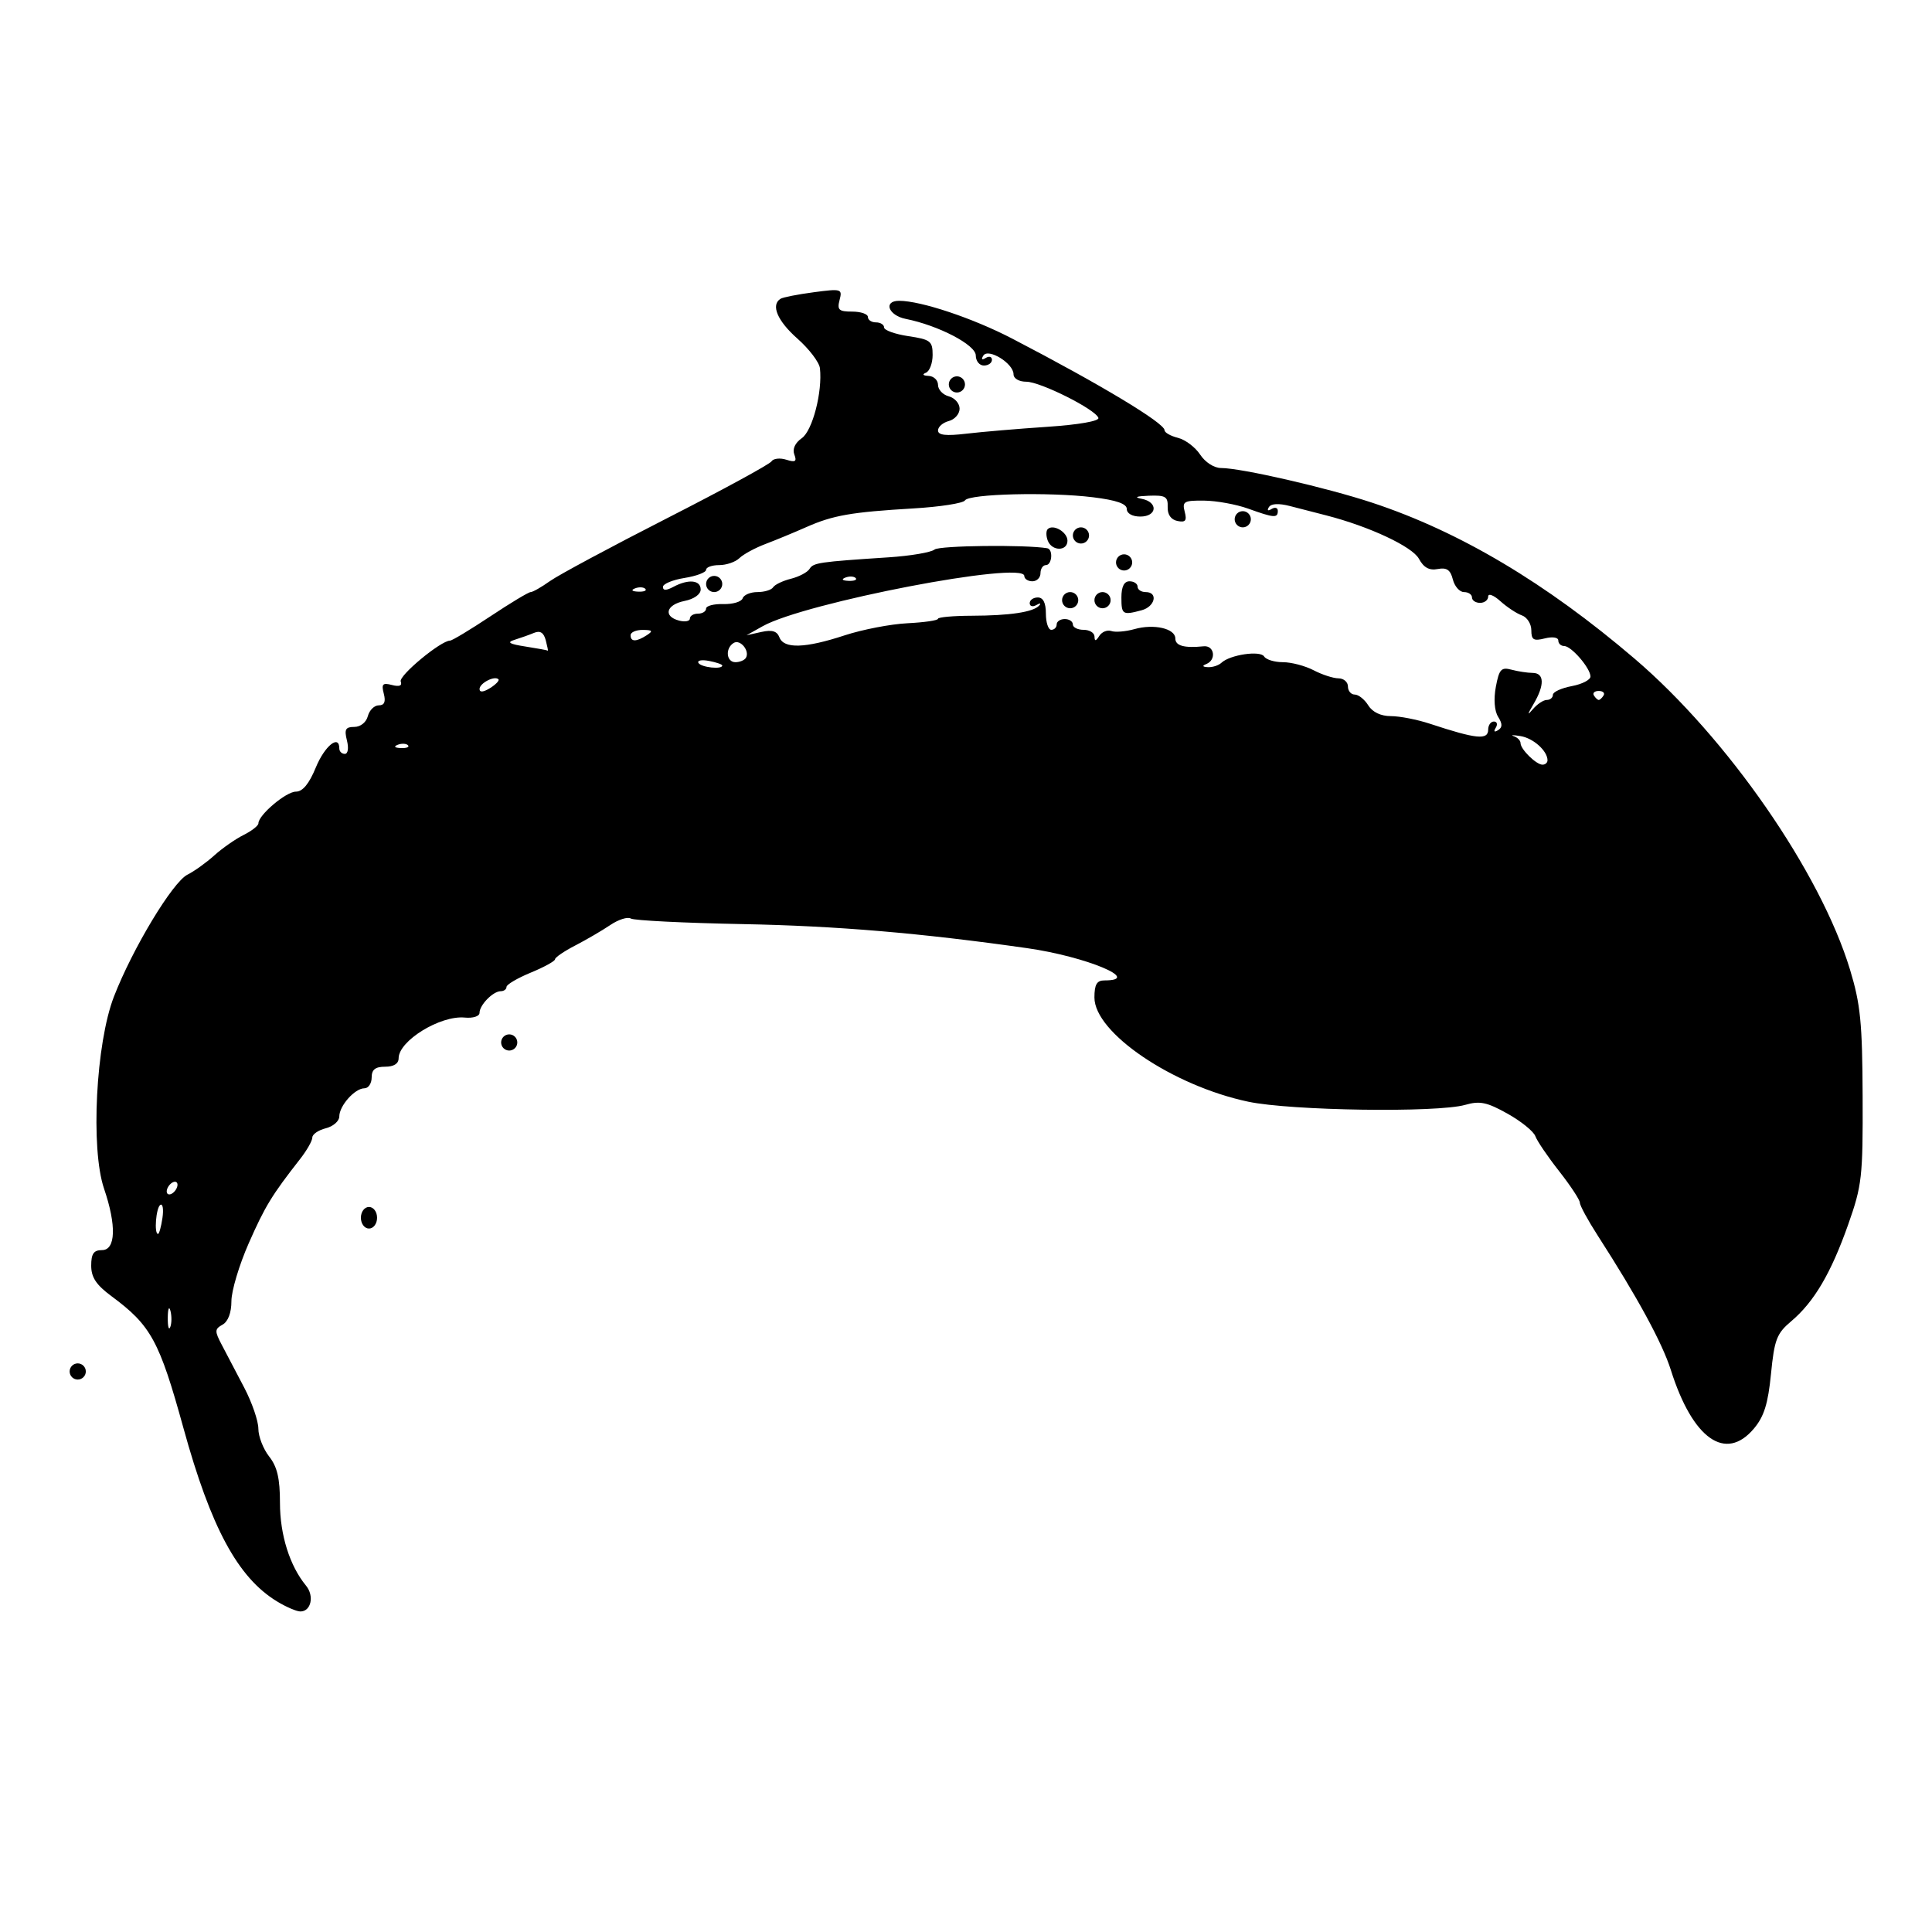
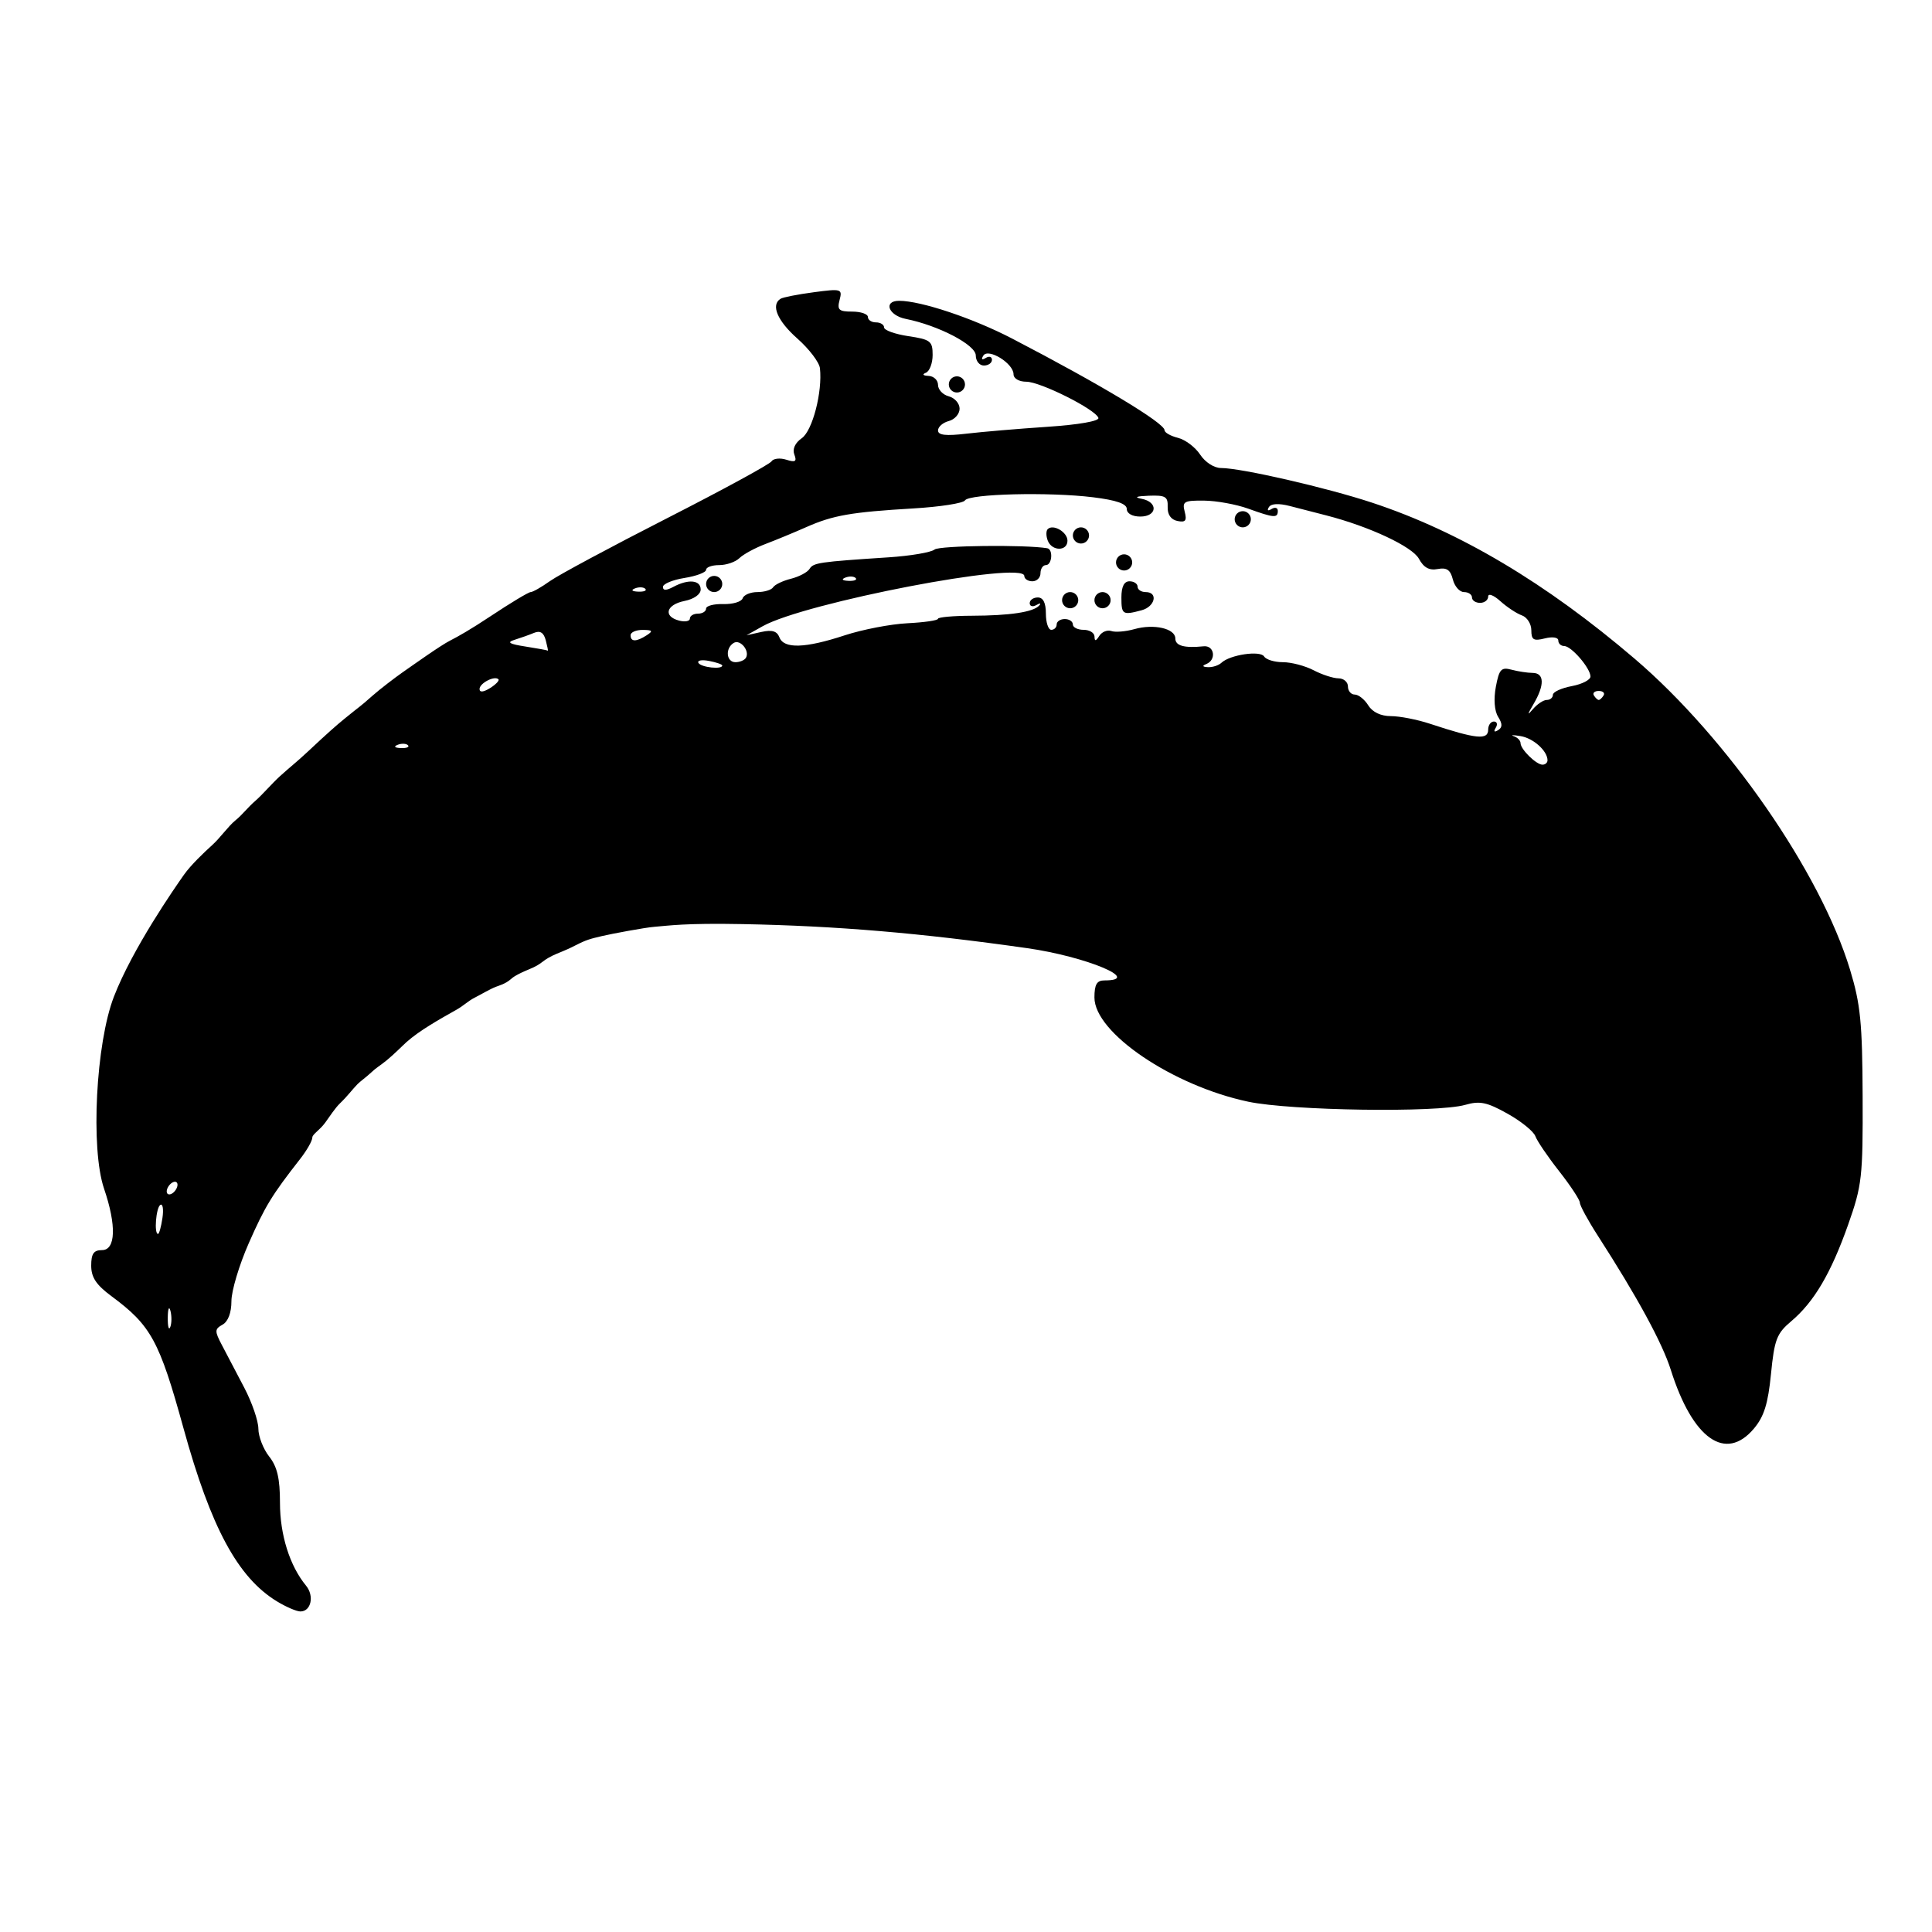
<svg xmlns="http://www.w3.org/2000/svg" width="500" height="500" id="svg2" version="1.1">
  <defs id="defs4" />
  <g id="layer1" transform="translate(0,-552.3622)">
-     <path style="fill:#000000" d="M 71.671,966.795 C 61.545,960.62 54.581,947.712 47.477,921.954 41.24,899.339 39.081,895.384 28.839,887.807 c -3.942,-2.916 -5.235,-4.866 -5.235,-7.895 0,-3.091 0.646,-4.022 2.792,-4.022 3.563,0 3.777,-6.382 0.533,-15.904 -3.522,-10.338 -2.117,-37.647 2.557,-49.703 4.836,-12.472 15.197,-29.651 19.039,-31.567 1.746,-0.871 4.862,-3.105 6.925,-4.966 2.062,-1.861 5.477,-4.245 7.588,-5.297 2.111,-1.053 3.839,-2.408 3.839,-3.011 0,-2.152 7.153,-8.203 9.696,-8.203 1.756,0 3.421,-2.021 5.171,-6.276 2.292,-5.574 6.071,-8.618 6.071,-4.891 0,0.768 0.64,1.396 1.422,1.396 0.82,0 1.052,-1.477 0.547,-3.49 -0.715,-2.847 -0.364,-3.49 1.904,-3.49 1.606,0 3.089,-1.179 3.51,-2.792 0.402,-1.535 1.672,-2.792 2.824,-2.792 1.458,0 1.855,-0.915 1.306,-3.012 -0.658,-2.514 -0.307,-2.887 2.12,-2.252 1.907,0.499 2.688,0.187 2.268,-0.906 -0.576,-1.5 10.37,-10.581 12.754,-10.581 0.539,0 5.232,-2.827 10.429,-6.281 5.197,-3.455 9.895,-6.281 10.441,-6.281 0.546,0 2.792,-1.281 4.991,-2.847 2.199,-1.566 15.801,-8.867 30.227,-16.226 14.426,-7.358 26.621,-13.996 27.101,-14.751 0.48,-0.755 2.203,-0.95 3.83,-0.434 2.349,0.746 2.778,0.471 2.085,-1.336 -0.545,-1.419 0.184,-3.014 1.939,-4.243 2.764,-1.936 5.368,-11.991 4.686,-18.093 -0.172,-1.535 -2.798,-4.99 -5.837,-7.677 -5.186,-4.586 -6.93,-8.711 -4.354,-10.303 0.62,-0.383 4.487,-1.142 8.593,-1.687 7.162,-0.95 7.434,-0.868 6.681,2.01 -0.67,2.562 -0.191,3 3.272,3 2.231,0 4.057,0.628 4.057,1.396 0,0.768 0.942,1.396 2.094,1.396 1.152,0 2.094,0.59 2.094,1.31 0,0.721 2.827,1.734 6.281,2.252 5.727,0.859 6.282,1.288 6.282,4.855 0,2.152 -0.785,4.23 -1.745,4.617 -1.042,0.421 -0.761,0.748 0.698,0.814 1.344,0.06 2.443,1.111 2.443,2.335 0,1.223 1.256,2.553 2.792,2.955 1.535,0.402 2.792,1.84 2.792,3.196 0,1.356 -1.256,2.795 -2.792,3.196 -1.535,0.402 -2.792,1.497 -2.792,2.434 0,1.235 2.017,1.466 7.328,0.838 4.031,-0.476 13.474,-1.277 20.986,-1.779 8.099,-0.542 13.468,-1.481 13.192,-2.309 -0.733,-2.199 -15.015,-9.36 -18.668,-9.36 -1.878,0 -3.297,-0.832 -3.297,-1.933 0,-2.817 -6.559,-6.855 -7.82,-4.815 -0.608,0.983 -0.368,1.214 0.625,0.6 0.886,-0.548 1.612,-0.331 1.612,0.482 0,0.813 -0.942,1.478 -2.094,1.478 -1.152,0 -2.094,-1.179 -2.094,-2.62 0,-2.725 -9.648,-7.755 -18.13,-9.451 -4.498,-0.9 -5.876,-4.68 -1.706,-4.68 5.643,0 19.082,4.49 29.249,9.773 22.812,11.853 39.443,21.856 39.443,23.722 0,0.604 1.562,1.491 3.472,1.97 1.91,0.479 4.494,2.432 5.744,4.339 1.297,1.979 3.61,3.468 5.389,3.468 5.212,0 27.293,5.067 39.136,8.98 22.619,7.474 44.953,20.752 67.937,40.391 23.982,20.491 48.083,55.286 55.72,80.447 2.715,8.944 3.191,13.722 3.264,32.803 0.081,20.901 -0.16,23.03 -3.742,33.178 -4.447,12.596 -8.849,20.061 -14.766,25.04 -3.724,3.133 -4.331,4.722 -5.208,13.616 -0.76,7.711 -1.793,11.021 -4.414,14.135 -7.33,8.711 -15.86,2.697 -21.503,-15.158 -2.212,-6.999 -8.671,-18.877 -18.899,-34.754 -2.557,-3.969 -4.648,-7.813 -4.648,-8.542 0,-0.729 -2.408,-4.392 -5.351,-8.139 -2.943,-3.747 -5.719,-7.83 -6.167,-9.072 -0.449,-1.243 -3.694,-3.869 -7.212,-5.835 -5.32,-2.973 -7.158,-3.357 -10.923,-2.277 -7.247,2.079 -45.115,1.526 -56.193,-0.819 -19.568,-4.144 -39.783,-17.841 -39.783,-26.957 0,-3.362 0.616,-4.427 2.559,-4.427 10.083,0 -4.724,-6.182 -20.008,-8.353 -27.62,-3.924 -49.273,-5.755 -73.56,-6.22 -15.123,-0.29 -28.161,-0.938 -28.974,-1.44 -0.813,-0.503 -3.202,0.252 -5.308,1.676 -2.106,1.424 -6.185,3.805 -9.064,5.291 -2.879,1.486 -5.235,3.092 -5.235,3.57 0,0.477 -2.827,2.034 -6.281,3.458 -3.455,1.425 -6.282,3.09 -6.282,3.7 0,0.61 -0.673,1.11 -1.496,1.11 -1.98,0 -5.484,3.571 -5.484,5.589 0,0.905 -1.669,1.441 -3.839,1.234 -6.334,-0.605 -17.1,6.022 -17.1,10.526 0,1.409 -1.248,2.194 -3.49,2.194 -2.559,0 -3.49,0.744 -3.49,2.792 0,1.535 -0.845,2.792 -1.877,2.792 -2.467,0 -6.498,4.52 -6.498,7.287 0,1.2 -1.57,2.576 -3.49,3.057 -1.919,0.482 -3.49,1.558 -3.49,2.393 0,0.834 -1.413,3.325 -3.141,5.534 -7.374,9.432 -9.099,12.262 -13.334,21.873 -2.455,5.573 -4.464,12.294 -4.464,14.936 0,3 -0.859,5.285 -2.288,6.085 -2.073,1.16 -2.089,1.659 -0.169,5.304 1.165,2.213 3.763,7.164 5.772,11.003 2.009,3.839 3.656,8.622 3.659,10.63 0.003,2.008 1.262,5.248 2.798,7.2 2.094,2.662 2.792,5.663 2.792,12.006 0,8.258 2.533,16.298 6.745,21.411 2.19,2.658 1.305,6.685 -1.466,6.677 -0.984,-0.003 -3.714,-1.179 -6.068,-2.615 z M 44.114,891.62 c -0.354,-1.358 -0.667,-0.585 -0.695,1.718 -0.028,2.303 0.261,3.414 0.643,2.469 0.382,-0.945 0.406,-2.829 0.052,-4.188 z m -2.076,-24.032 c 0.332,-2.263 0.089,-3.796 -0.54,-3.407 -1.119,0.692 -1.667,7.521 -0.604,7.521 0.297,0 0.811,-1.851 1.143,-4.114 z m 3.901,-8.614 c 0,-0.768 -0.628,-1.008 -1.396,-0.533 -0.768,0.474 -1.396,1.491 -1.396,2.259 0,0.768 0.628,1.008 1.396,0.533 0.768,-0.474 1.396,-1.491 1.396,-2.259 z m 354.555,-109.843 c 0,-2.436 -3.663,-5.726 -6.979,-6.268 -1.919,-0.314 -2.705,-0.302 -1.745,0.026 0.96,0.328 1.745,1.134 1.745,1.791 0,1.598 4.056,5.581 5.683,5.581 0.713,0 1.296,-0.508 1.296,-1.129 z m -294.91,-3.902 c -0.464,-0.464 -1.668,-0.513 -2.675,-0.11 -1.114,0.446 -0.783,0.776 0.843,0.843 1.471,0.061 2.296,-0.269 1.832,-0.733 z M 385.139,741.187 c 0,-1.152 0.665,-2.094 1.478,-2.094 0.813,0 1.03,0.725 0.482,1.612 -0.611,0.988 -0.384,1.233 0.587,0.633 1.172,-0.724 1.177,-1.629 0.019,-3.483 -0.949,-1.52 -1.177,-4.567 -0.58,-7.752 0.851,-4.538 1.397,-5.137 4.036,-4.429 1.678,0.45 4.151,0.827 5.494,0.837 3.047,0.024 3.125,3.152 0.202,8.095 -1.577,2.667 -1.635,3.066 -0.195,1.347 1.125,-1.344 2.762,-2.443 3.637,-2.443 0.875,0 1.591,-0.6 1.591,-1.333 0,-0.733 2.199,-1.745 4.886,-2.249 2.687,-0.504 4.865,-1.632 4.839,-2.506 -0.065,-2.21 -4.961,-7.871 -6.808,-7.871 -0.837,0 -1.521,-0.64 -1.521,-1.422 0,-0.82 -1.477,-1.052 -3.49,-0.547 -2.908,0.73 -3.49,0.378 -3.49,-2.111 0,-1.643 -1.099,-3.375 -2.443,-3.849 -1.344,-0.474 -3.856,-2.134 -5.584,-3.689 -1.73,-1.557 -3.141,-2.091 -3.141,-1.188 0,0.902 -0.942,1.639 -2.094,1.639 -1.152,0 -2.094,-0.628 -2.094,-1.396 0,-0.768 -0.93,-1.396 -2.067,-1.396 -1.137,0 -2.437,-1.475 -2.89,-3.277 -0.622,-2.477 -1.58,-3.133 -3.921,-2.685 -2.181,0.417 -3.619,-0.369 -4.855,-2.655 -1.703,-3.149 -12.836,-8.364 -23.956,-11.222 -2.687,-0.691 -6.93,-1.783 -9.43,-2.428 -2.914,-0.751 -4.869,-0.646 -5.45,0.294 -0.529,0.857 -0.236,1.052 0.705,0.47 0.886,-0.548 1.612,-0.331 1.612,0.482 0,1.918 -0.955,1.847 -7.677,-0.575 -3.071,-1.106 -8.194,-2.039 -11.385,-2.073 -5.22,-0.055 -5.725,0.233 -5.035,2.871 0.607,2.321 0.216,2.821 -1.876,2.399 -1.685,-0.34 -2.602,-1.655 -2.532,-3.631 0.096,-2.676 -0.568,-3.071 -4.886,-2.907 -3.257,0.124 -3.903,0.401 -1.856,0.795 4.339,0.836 4.053,4.598 -0.349,4.598 -2.063,0 -3.49,-0.8 -3.49,-1.957 0,-1.355 -2.684,-2.288 -8.724,-3.035 -11.371,-1.405 -32.1,-0.899 -33.156,0.81 -0.454,0.735 -6.45,1.669 -13.323,2.075 -16.125,0.954 -20.818,1.772 -27.752,4.843 -3.126,1.384 -7.882,3.35 -10.569,4.368 -2.687,1.018 -5.716,2.663 -6.73,3.655 -1.014,0.992 -3.37,1.804 -5.235,1.804 -1.865,0 -3.39,0.548 -3.39,1.217 0,0.67 -2.513,1.619 -5.584,2.11 -3.071,0.491 -5.584,1.536 -5.584,2.321 0,0.968 0.87,0.963 2.7,-0.016 3.894,-2.084 7.071,-1.777 7.071,0.684 0,1.249 -1.732,2.475 -4.188,2.966 -4.754,0.951 -5.588,3.984 -1.396,5.081 1.535,0.402 2.792,0.161 2.792,-0.535 0,-0.696 0.942,-1.265 2.094,-1.265 1.152,0 2.094,-0.586 2.094,-1.303 0,-0.716 2.008,-1.245 4.463,-1.176 2.455,0.07 4.706,-0.6 5.002,-1.489 0.296,-0.889 2.02,-1.616 3.83,-1.616 1.81,0 3.636,-0.559 4.058,-1.241 0.422,-0.683 2.494,-1.675 4.605,-2.205 2.111,-0.53 4.278,-1.675 4.815,-2.544 0.995,-1.609 2.4,-1.815 20.48,-3.002 5.644,-0.37 10.992,-1.279 11.883,-2.018 1.251,-1.038 23.467,-1.292 29.154,-0.333 1.583,0.267 1.255,4.364 -0.349,4.364 -0.768,0 -1.396,0.942 -1.396,2.094 0,1.152 -0.942,2.094 -2.094,2.094 -1.152,0 -2.094,-0.62 -2.094,-1.377 0,-4.02 -56.781,6.882 -67.7,12.999 l -4.188,2.346 3.826,-0.85 c 2.776,-0.617 4.062,-0.236 4.686,1.391 1.155,3.01 6.639,2.845 16.855,-0.509 4.608,-1.513 11.932,-2.926 16.274,-3.141 4.342,-0.215 7.899,-0.733 7.904,-1.153 0.005,-0.419 3.935,-0.774 8.734,-0.789 9.878,-0.03 15.919,-0.94 17.451,-2.63 0.575,-0.634 0.259,-0.7 -0.7,-0.148 -0.96,0.552 -1.745,0.339 -1.745,-0.474 0,-0.813 0.942,-1.478 2.094,-1.478 1.396,0 2.094,1.396 2.094,4.188 0,2.303 0.628,4.188 1.396,4.188 0.768,0 1.396,-0.628 1.396,-1.396 0,-0.768 0.942,-1.396 2.094,-1.396 1.152,0 2.094,0.628 2.094,1.396 0,0.768 1.256,1.396 2.792,1.396 1.535,0 2.801,0.785 2.813,1.745 0.015,1.269 0.352,1.223 1.234,-0.17 0.667,-1.053 2.071,-1.621 3.119,-1.262 1.048,0.359 3.737,0.136 5.976,-0.497 5.053,-1.428 10.587,-0.158 10.587,2.429 0,1.887 2.319,2.525 7.328,2.016 2.778,-0.283 3.356,3.514 0.698,4.586 -1.159,0.468 -1.019,0.741 0.419,0.814 1.19,0.06 2.76,-0.452 3.49,-1.139 2.211,-2.082 10.052,-3.235 11.047,-1.625 0.502,0.813 2.689,1.478 4.859,1.478 2.17,0 5.745,0.938 7.944,2.085 2.199,1.147 5.098,2.089 6.441,2.094 1.344,0.004 2.443,0.951 2.443,2.102 0,1.152 0.791,2.094 1.758,2.094 0.967,0 2.543,1.256 3.502,2.792 1.105,1.769 3.255,2.792 5.871,2.792 2.27,0 6.819,0.889 10.108,1.976 12.002,3.964 15.055,4.271 15.055,1.514 z m -94.92,-34.199 c 0,-2.792 0.698,-4.188 2.094,-4.188 1.152,0 2.094,0.628 2.094,1.396 0,0.768 0.942,1.396 2.094,1.396 3.286,0 2.447,3.767 -1.047,4.704 -4.935,1.322 -5.235,1.133 -5.235,-3.308 z m -15.355,0.698 c 0,-1.152 0.942,-2.094 2.094,-2.094 1.152,0 2.094,0.942 2.094,2.094 0,1.152 -0.942,2.094 -2.094,2.094 -1.152,0 -2.094,-0.942 -2.094,-2.094 z m 8.375,0 c 0,-1.152 0.942,-2.094 2.094,-2.094 1.152,0 2.094,0.942 2.094,2.094 0,1.152 -0.942,2.094 -2.094,2.094 -1.152,0 -2.094,-0.942 -2.094,-2.094 z m -100.504,-4.188 c 0,-1.152 0.942,-2.094 2.094,-2.094 1.152,0 2.094,0.942 2.094,2.094 0,1.152 -0.942,2.094 -2.094,2.094 -1.152,0 -2.094,-0.942 -2.094,-2.094 z m 106.087,-5.584 c 0,-1.152 0.942,-2.094 2.094,-2.094 1.152,0 2.094,0.942 2.094,2.094 0,1.152 -0.942,2.094 -2.094,2.094 -1.152,0 -2.094,-0.942 -2.094,-2.094 z m -17.665,-5.644 c -0.455,-1.185 -0.462,-2.519 -0.016,-2.964 1.409,-1.409 5.118,0.752 5.118,2.981 0,2.786 -4.031,2.773 -5.102,-0.016 z m 6.498,-1.336 c 0,-1.152 0.942,-2.094 2.094,-2.094 1.152,0 2.094,0.942 2.094,2.094 0,1.152 -0.942,2.094 -2.094,2.094 -1.152,0 -2.094,-0.942 -2.094,-2.094 z m 41.877,-4.188 c 0,-1.152 0.942,-2.094 2.094,-2.094 1.152,0 2.094,0.942 2.094,2.094 0,1.152 -0.942,2.094 -2.094,2.094 -1.152,0 -2.094,-0.942 -2.094,-2.094 z m 95.474,45.599 c 0.395,-0.64 -0.168,-1.163 -1.252,-1.163 -1.084,0 -1.647,0.523 -1.252,1.163 0.395,0.64 0.959,1.163 1.252,1.163 0.293,0 0.857,-0.523 1.252,-1.163 z m -286.016,-4.191 c -0.998,-0.998 -4.882,1.015 -4.882,2.53 0,0.919 1.001,0.826 2.728,-0.252 1.501,-0.937 2.47,-1.962 2.154,-2.278 z m 57.933,-3.556 c 0,-0.294 -1.551,-0.832 -3.447,-1.194 -1.896,-0.362 -3.115,-0.122 -2.709,0.535 0.715,1.157 6.157,1.739 6.157,0.659 z m 6.107,-1.974 c 1.104,-1.786 -1.457,-4.921 -3.159,-3.868 -2.241,1.385 -1.909,4.982 0.459,4.982 1.106,0 2.321,-0.501 2.7,-1.114 z m -51.787,-4.549 c -0.52,-1.99 -1.444,-2.584 -3.01,-1.935 -1.243,0.514 -3.516,1.326 -5.051,1.803 -2.105,0.654 -1.417,1.082 2.792,1.737 3.071,0.478 5.682,0.959 5.802,1.068 0.12,0.109 -0.119,-1.094 -0.532,-2.673 z m 26.138,-1.317 c 1.693,-1.094 1.493,-1.357 -1.047,-1.375 -1.727,-0.011 -3.141,0.607 -3.141,1.375 0,1.749 1.481,1.749 4.188,0 z m -0.378,-12.01 c -0.464,-0.464 -1.668,-0.513 -2.675,-0.11 -1.114,0.446 -0.783,0.776 0.843,0.843 1.471,0.06 2.296,-0.269 1.832,-0.733 z m 54.44,-2.792 c -0.464,-0.464 -1.668,-0.513 -2.675,-0.11 -1.114,0.446 -0.783,0.776 0.843,0.843 1.472,0.06 2.296,-0.269 1.832,-0.733 z M 18.021,907.297 c 0,-1.152 0.942,-2.094 2.094,-2.094 1.152,0 2.094,0.942 2.094,2.094 0,1.152 -0.942,2.094 -2.094,2.094 -1.152,0 -2.094,-0.942 -2.094,-2.094 z M 93.399,867.515 c 0,-1.551 0.931,-2.792 2.094,-2.792 1.163,0 2.094,1.241 2.094,2.792 0,1.551 -0.931,2.792 -2.094,2.792 -1.163,0 -2.094,-1.241 -2.094,-2.792 z m 36.293,-45.366 c 0,-1.152 0.942,-2.094 2.094,-2.094 1.152,0 2.094,0.942 2.094,2.094 0,1.152 -0.942,2.094 -2.094,2.094 -1.152,0 -2.094,-0.942 -2.094,-2.094 z M 245.55,651.85 c 0,-1.152 0.942,-2.094 2.094,-2.094 1.152,0 2.094,0.942 2.094,2.094 0,1.152 -0.942,2.094 -2.094,2.094 -1.152,0 -2.094,-0.942 -2.094,-2.094 z" id="path3007" />
+     <path style="fill:#000000" d="M 71.671,966.795 C 61.545,960.62 54.581,947.712 47.477,921.954 41.24,899.339 39.081,895.384 28.839,887.807 c -3.942,-2.916 -5.235,-4.866 -5.235,-7.895 0,-3.091 0.646,-4.022 2.792,-4.022 3.563,0 3.777,-6.382 0.533,-15.904 -3.522,-10.338 -2.117,-37.647 2.557,-49.703 4.836,-12.472 15.673,-28.058 18.146,-31.567 1.746,-2.478 5.219,-5.784 7.282,-7.645 2.062,-1.861 4.227,-4.959 5.981,-6.369 1.839,-1.478 3.124,-3.3 5.267,-5.154 1.628,-1.408 4.333,-4.527 6.214,-6.239 2.649,-2.411 4.439,-3.76 7.314,-6.455 5.107,-4.788 7.263,-6.685 9.498,-8.51 4.268,-3.487 3.588,-2.718 7.194,-5.917 1.934,-1.716 6.054,-4.845 7.788,-6.052 2.794,-1.945 9.795,-6.946 12.301,-8.222 2.081,-1.06 5.232,-2.827 10.429,-6.281 5.197,-3.455 9.895,-6.281 10.441,-6.281 0.546,0 2.792,-1.281 4.991,-2.847 2.199,-1.566 15.801,-8.867 30.227,-16.226 14.426,-7.358 26.621,-13.996 27.101,-14.751 0.48,-0.755 2.203,-0.95 3.83,-0.434 2.349,0.746 2.778,0.471 2.085,-1.336 -0.545,-1.419 0.184,-3.014 1.939,-4.243 2.764,-1.936 5.368,-11.991 4.686,-18.093 -0.172,-1.535 -2.798,-4.99 -5.837,-7.677 -5.186,-4.586 -6.93,-8.711 -4.354,-10.303 0.62,-0.383 4.487,-1.142 8.593,-1.687 7.162,-0.95 7.434,-0.868 6.681,2.01 -0.67,2.562 -0.191,3 3.272,3 2.231,0 4.057,0.628 4.057,1.396 0,0.768 0.942,1.396 2.094,1.396 1.152,0 2.094,0.59 2.094,1.31 0,0.721 2.827,1.734 6.281,2.252 5.727,0.859 6.282,1.288 6.282,4.855 0,2.152 -0.785,4.23 -1.745,4.617 -1.042,0.421 -0.761,0.748 0.698,0.814 1.344,0.06 2.443,1.111 2.443,2.335 0,1.223 1.256,2.553 2.792,2.955 1.535,0.402 2.792,1.84 2.792,3.196 0,1.356 -1.256,2.795 -2.792,3.196 -1.535,0.402 -2.792,1.497 -2.792,2.434 0,1.235 2.017,1.466 7.328,0.838 4.031,-0.476 13.474,-1.277 20.986,-1.779 8.099,-0.542 13.468,-1.481 13.192,-2.309 -0.733,-2.199 -15.015,-9.36 -18.668,-9.36 -1.878,0 -3.297,-0.832 -3.297,-1.933 0,-2.817 -6.559,-6.855 -7.82,-4.815 -0.608,0.983 -0.368,1.214 0.625,0.6 0.886,-0.548 1.612,-0.331 1.612,0.482 0,0.813 -0.942,1.478 -2.094,1.478 -1.152,0 -2.094,-1.179 -2.094,-2.62 0,-2.725 -9.648,-7.755 -18.13,-9.451 -4.498,-0.9 -5.876,-4.68 -1.706,-4.68 5.643,0 19.082,4.49 29.249,9.773 22.812,11.853 39.443,21.856 39.443,23.722 0,0.604 1.562,1.491 3.472,1.97 1.91,0.479 4.494,2.432 5.744,4.339 1.297,1.979 3.61,3.468 5.389,3.468 5.212,0 27.293,5.067 39.136,8.98 22.619,7.474 44.953,20.752 67.937,40.391 23.982,20.491 48.083,55.286 55.72,80.447 2.715,8.944 3.191,13.722 3.264,32.803 0.081,20.901 -0.16,23.03 -3.742,33.178 -4.447,12.596 -8.849,20.061 -14.766,25.04 -3.724,3.133 -4.331,4.722 -5.208,13.616 -0.76,7.711 -1.793,11.021 -4.414,14.135 -7.33,8.711 -15.86,2.697 -21.503,-15.158 -2.212,-6.999 -8.671,-18.877 -18.899,-34.754 -2.557,-3.969 -4.648,-7.813 -4.648,-8.542 0,-0.729 -2.408,-4.392 -5.351,-8.139 -2.943,-3.747 -5.719,-7.83 -6.167,-9.072 -0.449,-1.243 -3.694,-3.869 -7.212,-5.835 -5.32,-2.973 -7.158,-3.357 -10.923,-2.277 -7.247,2.079 -45.115,1.526 -56.193,-0.819 -19.568,-4.144 -39.783,-17.841 -39.783,-26.957 0,-3.362 0.616,-4.427 2.559,-4.427 10.083,0 -4.724,-6.182 -20.008,-8.353 -27.62,-3.924 -49.273,-5.755 -73.56,-6.22 -15.123,-0.29 -19.091,0.403 -22.903,0.702 -2.417,0.19 -11.048,1.804 -13.522,2.39 -2.999,0.71 -4.042,0.948 -6.921,2.434 -2.879,1.486 -4.441,1.906 -5.992,2.686 -3.008,1.513 -2.448,2.034 -5.903,3.458 -3.455,1.425 -4.311,2.157 -4.766,2.564 -1.389,1.242 -3.129,1.692 -3.895,1.994 -1.602,0.631 -3.687,1.892 -5.484,2.811 -1.768,0.905 -2.823,2.06 -4.723,3.128 -4.313,2.425 -9.577,5.376 -12.933,8.379 -1.01,0.904 -3.137,3.093 -5.131,4.719 -1.851,1.508 -2.557,1.779 -4.047,3.183 -1.25,1.178 -2.763,2.232 -3.485,2.97 -1.396,1.429 -2.538,3.05 -4.534,4.966 -1.25,1.2 -2.686,3.419 -3.847,5.022 -1.384,1.91 -3.311,2.987 -3.311,3.821 0,0.834 -1.413,3.325 -3.141,5.534 -7.374,9.432 -9.099,12.262 -13.334,21.873 -2.455,5.573 -4.464,12.294 -4.464,14.936 0,3 -0.859,5.285 -2.288,6.085 -2.073,1.16 -2.089,1.659 -0.169,5.304 1.165,2.213 3.763,7.164 5.772,11.003 2.009,3.839 3.656,8.622 3.659,10.63 0.003,2.008 1.262,5.248 2.798,7.2 2.094,2.662 2.792,5.663 2.792,12.006 0,8.258 2.533,16.298 6.745,21.411 2.19,2.658 1.305,6.685 -1.466,6.677 -0.984,-0.003 -3.714,-1.179 -6.068,-2.615 z M 44.114,891.62 c -0.354,-1.358 -0.667,-0.585 -0.695,1.718 -0.028,2.303 0.261,3.414 0.643,2.469 0.382,-0.945 0.406,-2.829 0.052,-4.188 z m -2.076,-24.032 c 0.332,-2.263 0.089,-3.796 -0.54,-3.407 -1.119,0.692 -1.667,7.521 -0.604,7.521 0.297,0 0.811,-1.851 1.143,-4.114 z m 3.901,-8.614 c 0,-0.768 -0.628,-1.008 -1.396,-0.533 -0.768,0.474 -1.396,1.491 -1.396,2.259 0,0.768 0.628,1.008 1.396,0.533 0.768,-0.474 1.396,-1.491 1.396,-2.259 z m 354.555,-109.843 c 0,-2.436 -3.663,-5.726 -6.979,-6.268 -1.919,-0.314 -2.705,-0.302 -1.745,0.026 0.96,0.328 1.745,1.134 1.745,1.791 0,1.598 4.056,5.581 5.683,5.581 0.713,0 1.296,-0.508 1.296,-1.129 z m -294.91,-3.902 c -0.464,-0.464 -1.668,-0.513 -2.675,-0.11 -1.114,0.446 -0.783,0.776 0.843,0.843 1.471,0.061 2.296,-0.269 1.832,-0.733 z M 385.139,741.187 c 0,-1.152 0.665,-2.094 1.478,-2.094 0.813,0 1.03,0.725 0.482,1.612 -0.611,0.988 -0.384,1.233 0.587,0.633 1.172,-0.724 1.177,-1.629 0.019,-3.483 -0.949,-1.52 -1.177,-4.567 -0.58,-7.752 0.851,-4.538 1.397,-5.137 4.036,-4.429 1.678,0.45 4.151,0.827 5.494,0.837 3.047,0.024 3.125,3.152 0.202,8.095 -1.577,2.667 -1.635,3.066 -0.195,1.347 1.125,-1.344 2.762,-2.443 3.637,-2.443 0.875,0 1.591,-0.6 1.591,-1.333 0,-0.733 2.199,-1.745 4.886,-2.249 2.687,-0.504 4.865,-1.632 4.839,-2.506 -0.065,-2.21 -4.961,-7.871 -6.808,-7.871 -0.837,0 -1.521,-0.64 -1.521,-1.422 0,-0.82 -1.477,-1.052 -3.49,-0.547 -2.908,0.73 -3.49,0.378 -3.49,-2.111 0,-1.643 -1.099,-3.375 -2.443,-3.849 -1.344,-0.474 -3.856,-2.134 -5.584,-3.689 -1.73,-1.557 -3.141,-2.091 -3.141,-1.188 0,0.902 -0.942,1.639 -2.094,1.639 -1.152,0 -2.094,-0.628 -2.094,-1.396 0,-0.768 -0.93,-1.396 -2.067,-1.396 -1.137,0 -2.437,-1.475 -2.89,-3.277 -0.622,-2.477 -1.58,-3.133 -3.921,-2.685 -2.181,0.417 -3.619,-0.369 -4.855,-2.655 -1.703,-3.149 -12.836,-8.364 -23.956,-11.222 -2.687,-0.691 -6.93,-1.783 -9.43,-2.428 -2.914,-0.751 -4.869,-0.646 -5.45,0.294 -0.529,0.857 -0.236,1.052 0.705,0.47 0.886,-0.548 1.612,-0.331 1.612,0.482 0,1.918 -0.955,1.847 -7.677,-0.575 -3.071,-1.106 -8.194,-2.039 -11.385,-2.073 -5.22,-0.055 -5.725,0.233 -5.035,2.871 0.607,2.321 0.216,2.821 -1.876,2.399 -1.685,-0.34 -2.602,-1.655 -2.532,-3.631 0.096,-2.676 -0.568,-3.071 -4.886,-2.907 -3.257,0.124 -3.903,0.401 -1.856,0.795 4.339,0.836 4.053,4.598 -0.349,4.598 -2.063,0 -3.49,-0.8 -3.49,-1.957 0,-1.355 -2.684,-2.288 -8.724,-3.035 -11.371,-1.405 -32.1,-0.899 -33.156,0.81 -0.454,0.735 -6.45,1.669 -13.323,2.075 -16.125,0.954 -20.818,1.772 -27.752,4.843 -3.126,1.384 -7.882,3.35 -10.569,4.368 -2.687,1.018 -5.716,2.663 -6.73,3.655 -1.014,0.992 -3.37,1.804 -5.235,1.804 -1.865,0 -3.39,0.548 -3.39,1.217 0,0.67 -2.513,1.619 -5.584,2.11 -3.071,0.491 -5.584,1.536 -5.584,2.321 0,0.968 0.87,0.963 2.7,-0.016 3.894,-2.084 7.071,-1.777 7.071,0.684 0,1.249 -1.732,2.475 -4.188,2.966 -4.754,0.951 -5.588,3.984 -1.396,5.081 1.535,0.402 2.792,0.161 2.792,-0.535 0,-0.696 0.942,-1.265 2.094,-1.265 1.152,0 2.094,-0.586 2.094,-1.303 0,-0.716 2.008,-1.245 4.463,-1.176 2.455,0.07 4.706,-0.6 5.002,-1.489 0.296,-0.889 2.02,-1.616 3.83,-1.616 1.81,0 3.636,-0.559 4.058,-1.241 0.422,-0.683 2.494,-1.675 4.605,-2.205 2.111,-0.53 4.278,-1.675 4.815,-2.544 0.995,-1.609 2.4,-1.815 20.48,-3.002 5.644,-0.37 10.992,-1.279 11.883,-2.018 1.251,-1.038 23.467,-1.292 29.154,-0.333 1.583,0.267 1.255,4.364 -0.349,4.364 -0.768,0 -1.396,0.942 -1.396,2.094 0,1.152 -0.942,2.094 -2.094,2.094 -1.152,0 -2.094,-0.62 -2.094,-1.377 0,-4.02 -56.781,6.882 -67.7,12.999 l -4.188,2.346 3.826,-0.85 c 2.776,-0.617 4.062,-0.236 4.686,1.391 1.155,3.01 6.639,2.845 16.855,-0.509 4.608,-1.513 11.932,-2.926 16.274,-3.141 4.342,-0.215 7.899,-0.733 7.904,-1.153 0.005,-0.419 3.935,-0.774 8.734,-0.789 9.878,-0.03 15.919,-0.94 17.451,-2.63 0.575,-0.634 0.259,-0.7 -0.7,-0.148 -0.96,0.552 -1.745,0.339 -1.745,-0.474 0,-0.813 0.942,-1.478 2.094,-1.478 1.396,0 2.094,1.396 2.094,4.188 0,2.303 0.628,4.188 1.396,4.188 0.768,0 1.396,-0.628 1.396,-1.396 0,-0.768 0.942,-1.396 2.094,-1.396 1.152,0 2.094,0.628 2.094,1.396 0,0.768 1.256,1.396 2.792,1.396 1.535,0 2.801,0.785 2.813,1.745 0.015,1.269 0.352,1.223 1.234,-0.17 0.667,-1.053 2.071,-1.621 3.119,-1.262 1.048,0.359 3.737,0.136 5.976,-0.497 5.053,-1.428 10.587,-0.158 10.587,2.429 0,1.887 2.319,2.525 7.328,2.016 2.778,-0.283 3.356,3.514 0.698,4.586 -1.159,0.468 -1.019,0.741 0.419,0.814 1.19,0.06 2.76,-0.452 3.49,-1.139 2.211,-2.082 10.052,-3.235 11.047,-1.625 0.502,0.813 2.689,1.478 4.859,1.478 2.17,0 5.745,0.938 7.944,2.085 2.199,1.147 5.098,2.089 6.441,2.094 1.344,0.004 2.443,0.951 2.443,2.102 0,1.152 0.791,2.094 1.758,2.094 0.967,0 2.543,1.256 3.502,2.792 1.105,1.769 3.255,2.792 5.871,2.792 2.27,0 6.819,0.889 10.108,1.976 12.002,3.964 15.055,4.271 15.055,1.514 z m -94.92,-34.199 c 0,-2.792 0.698,-4.188 2.094,-4.188 1.152,0 2.094,0.628 2.094,1.396 0,0.768 0.942,1.396 2.094,1.396 3.286,0 2.447,3.767 -1.047,4.704 -4.935,1.322 -5.235,1.133 -5.235,-3.308 z m -15.355,0.698 c 0,-1.152 0.942,-2.094 2.094,-2.094 1.152,0 2.094,0.942 2.094,2.094 0,1.152 -0.942,2.094 -2.094,2.094 -1.152,0 -2.094,-0.942 -2.094,-2.094 z m 8.375,0 c 0,-1.152 0.942,-2.094 2.094,-2.094 1.152,0 2.094,0.942 2.094,2.094 0,1.152 -0.942,2.094 -2.094,2.094 -1.152,0 -2.094,-0.942 -2.094,-2.094 z m -100.504,-4.188 c 0,-1.152 0.942,-2.094 2.094,-2.094 1.152,0 2.094,0.942 2.094,2.094 0,1.152 -0.942,2.094 -2.094,2.094 -1.152,0 -2.094,-0.942 -2.094,-2.094 z m 106.087,-5.584 c 0,-1.152 0.942,-2.094 2.094,-2.094 1.152,0 2.094,0.942 2.094,2.094 0,1.152 -0.942,2.094 -2.094,2.094 -1.152,0 -2.094,-0.942 -2.094,-2.094 z m -17.665,-5.644 c -0.455,-1.185 -0.462,-2.519 -0.016,-2.964 1.409,-1.409 5.118,0.752 5.118,2.981 0,2.786 -4.031,2.773 -5.102,-0.016 z m 6.498,-1.336 c 0,-1.152 0.942,-2.094 2.094,-2.094 1.152,0 2.094,0.942 2.094,2.094 0,1.152 -0.942,2.094 -2.094,2.094 -1.152,0 -2.094,-0.942 -2.094,-2.094 z m 41.877,-4.188 c 0,-1.152 0.942,-2.094 2.094,-2.094 1.152,0 2.094,0.942 2.094,2.094 0,1.152 -0.942,2.094 -2.094,2.094 -1.152,0 -2.094,-0.942 -2.094,-2.094 z m 95.474,45.599 c 0.395,-0.64 -0.168,-1.163 -1.252,-1.163 -1.084,0 -1.647,0.523 -1.252,1.163 0.395,0.64 0.959,1.163 1.252,1.163 0.293,0 0.857,-0.523 1.252,-1.163 z m -286.016,-4.191 c -0.998,-0.998 -4.882,1.015 -4.882,2.53 0,0.919 1.001,0.826 2.728,-0.252 1.501,-0.937 2.47,-1.962 2.154,-2.278 z m 57.933,-3.556 c 0,-0.294 -1.551,-0.832 -3.447,-1.194 -1.896,-0.362 -3.115,-0.122 -2.709,0.535 0.715,1.157 6.157,1.739 6.157,0.659 z m 6.107,-1.974 c 1.104,-1.786 -1.457,-4.921 -3.159,-3.868 -2.241,1.385 -1.909,4.982 0.459,4.982 1.106,0 2.321,-0.501 2.7,-1.114 z m -51.787,-4.549 c -0.52,-1.99 -1.444,-2.584 -3.01,-1.935 -1.243,0.514 -3.516,1.326 -5.051,1.803 -2.105,0.654 -1.417,1.082 2.792,1.737 3.071,0.478 5.682,0.959 5.802,1.068 0.12,0.109 -0.119,-1.094 -0.532,-2.673 z m 26.138,-1.317 c 1.693,-1.094 1.493,-1.357 -1.047,-1.375 -1.727,-0.011 -3.141,0.607 -3.141,1.375 0,1.749 1.481,1.749 4.188,0 z m -0.378,-12.01 c -0.464,-0.464 -1.668,-0.513 -2.675,-0.11 -1.114,0.446 -0.783,0.776 0.843,0.843 1.471,0.06 2.296,-0.269 1.832,-0.733 z m 54.44,-2.792 c -0.464,-0.464 -1.668,-0.513 -2.675,-0.11 -1.114,0.446 -0.783,0.776 0.843,0.843 1.472,0.06 2.296,-0.269 1.832,-0.733 z m 24.108,-50.106 c 0,-1.152 0.942,-2.094 2.094,-2.094 1.152,0 2.094,0.942 2.094,2.094 0,1.152 -0.942,2.094 -2.094,2.094 -1.152,0 -2.094,-0.942 -2.094,-2.094 z" id="path3007" />
  </g>
</svg>
